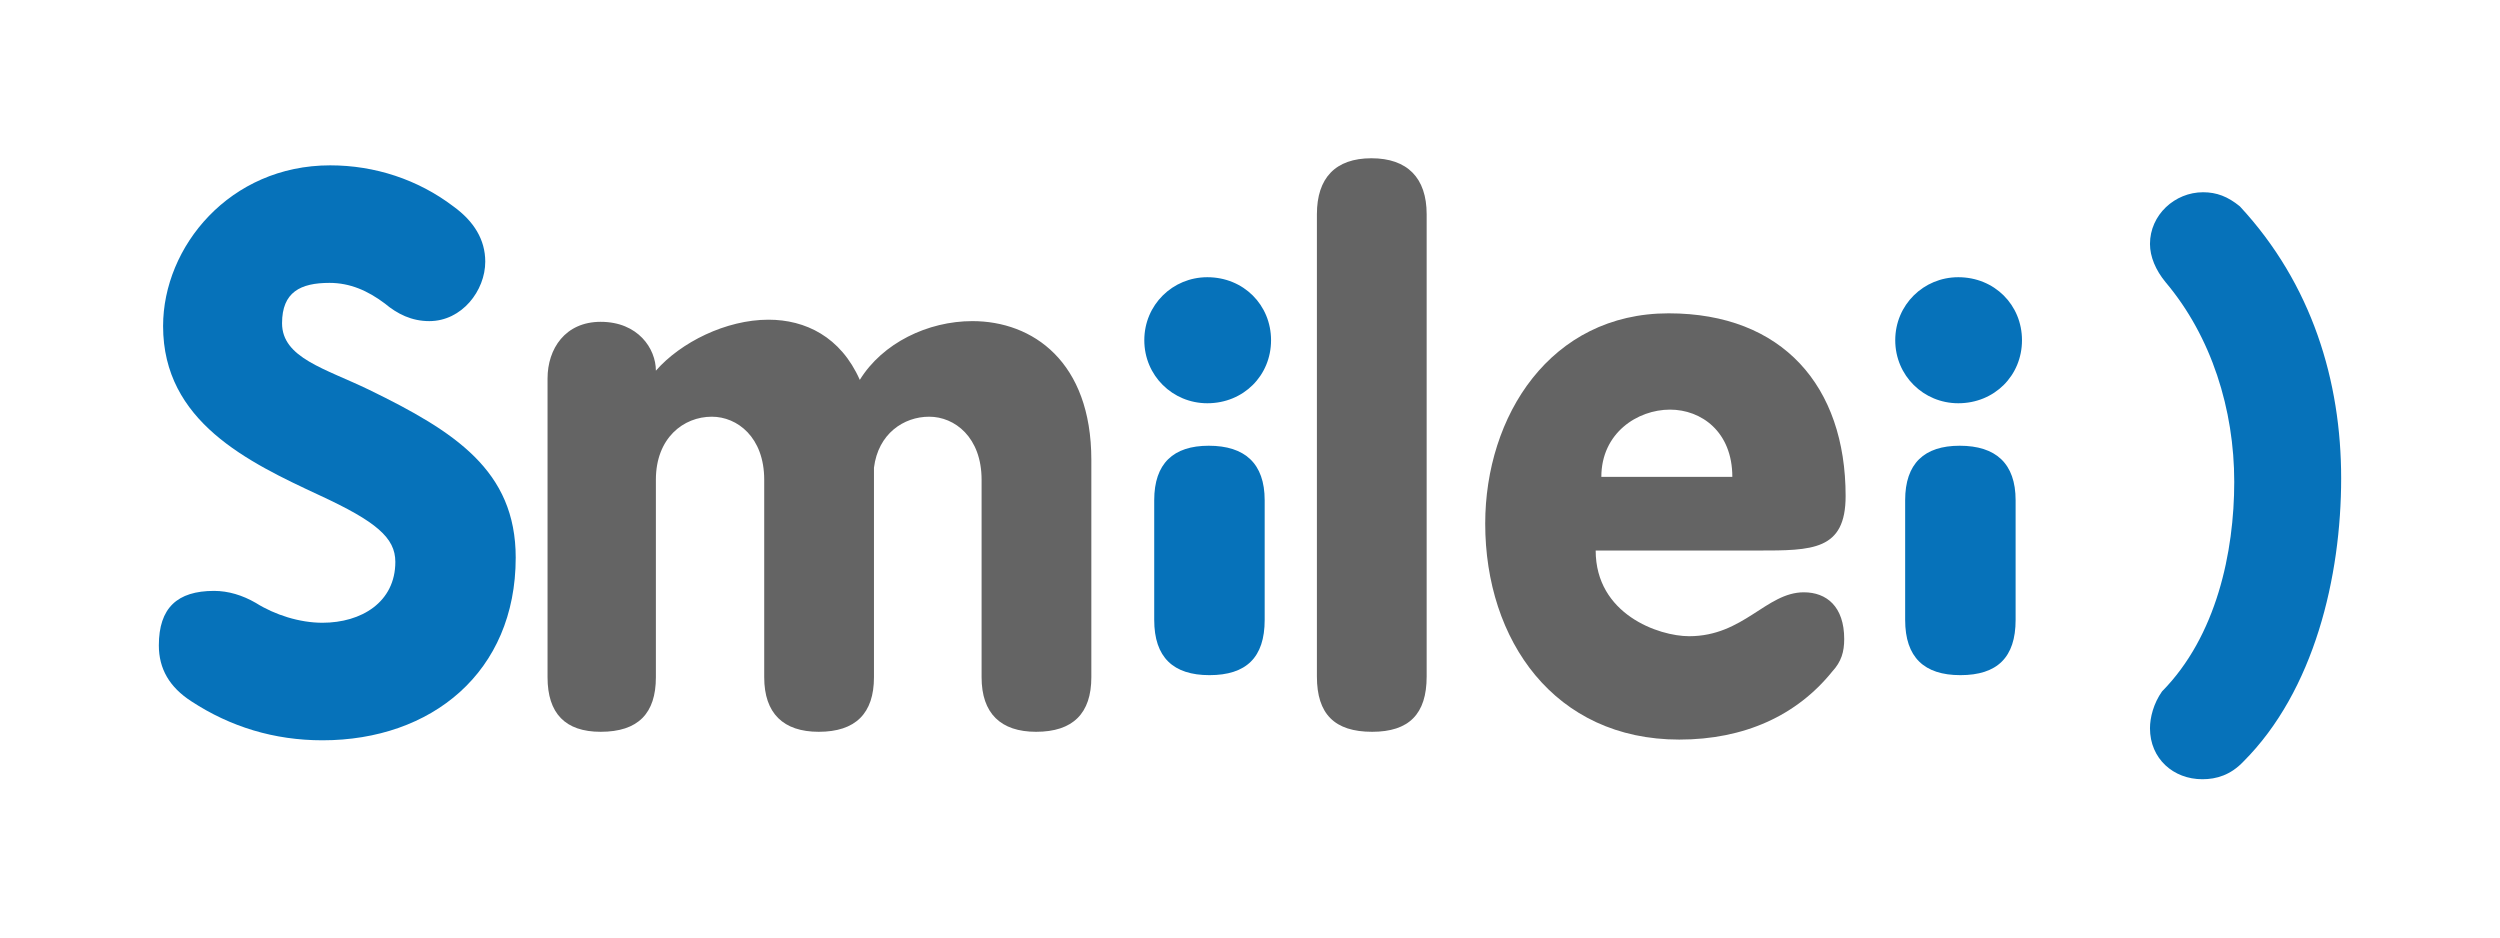
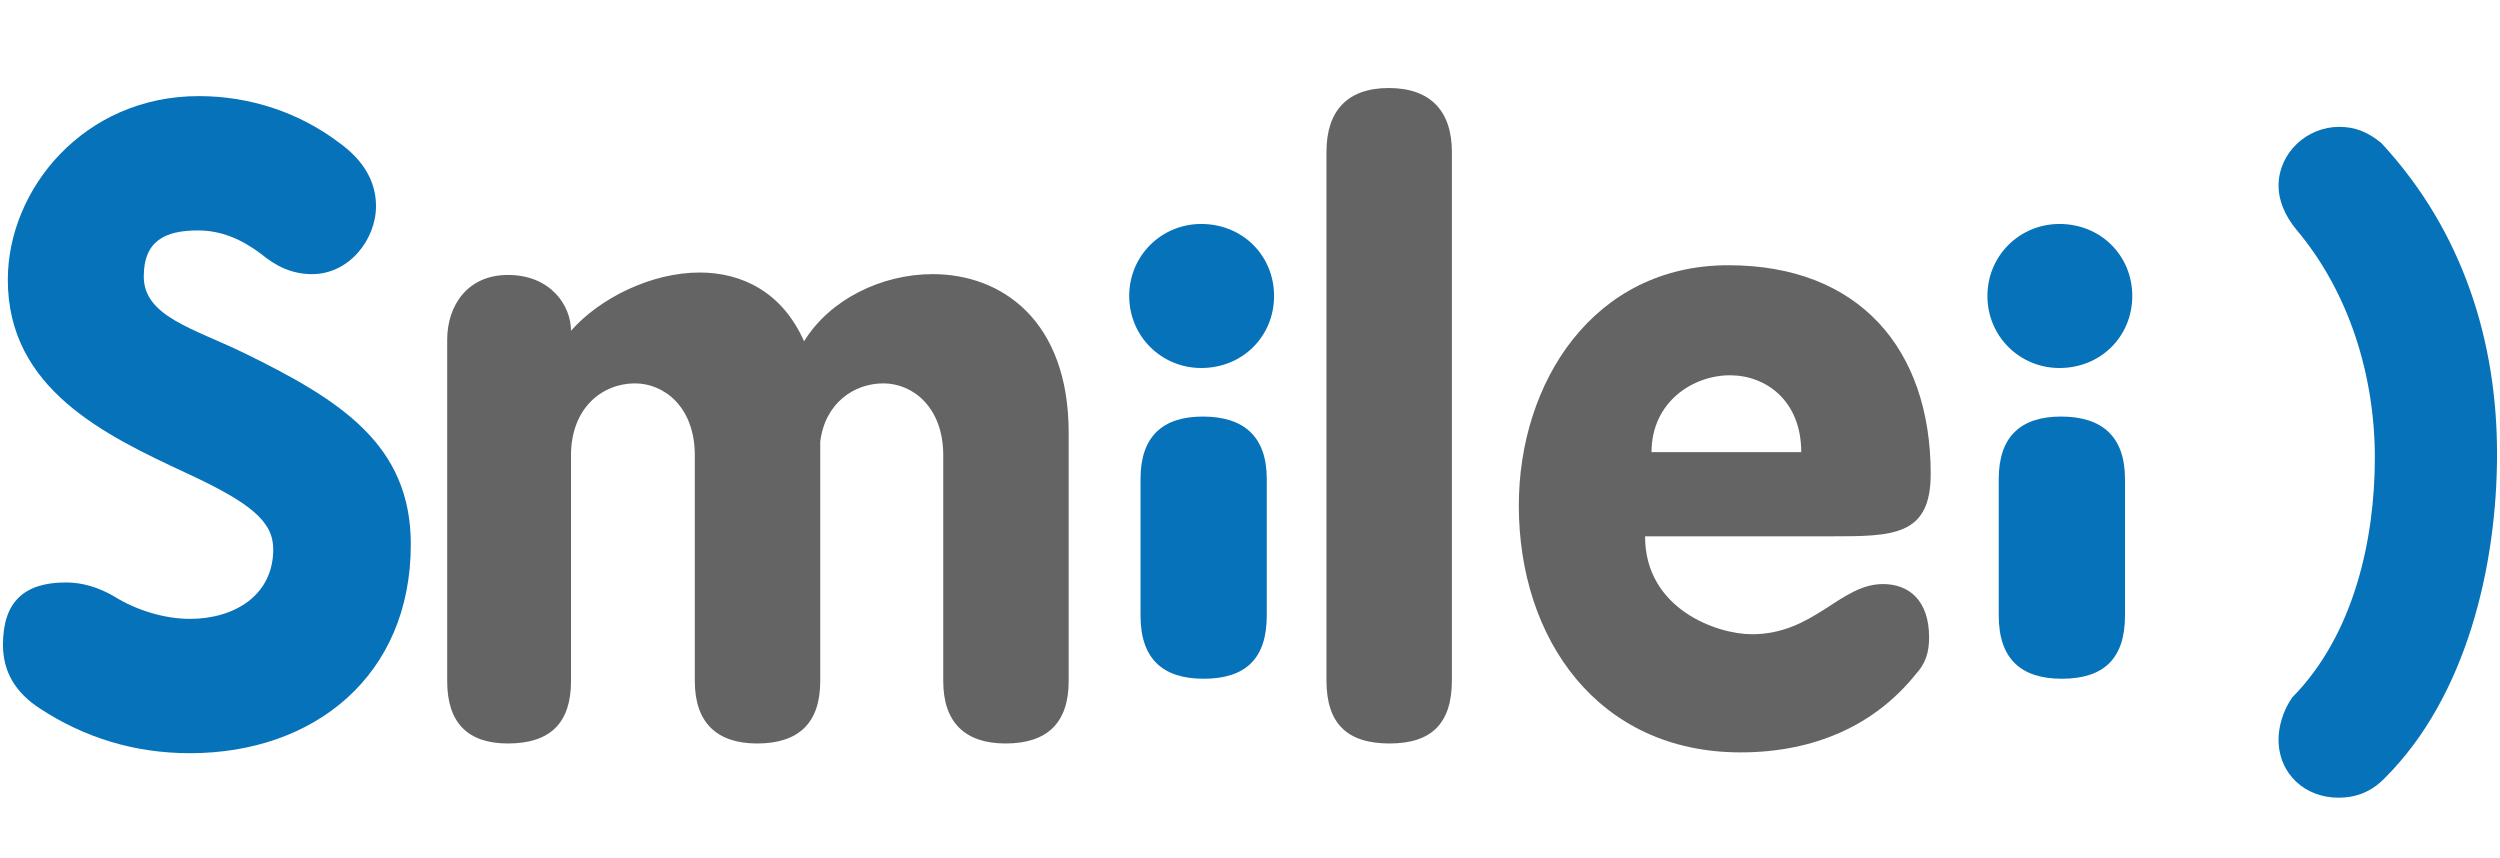
- <svg xmlns="http://www.w3.org/2000/svg" viewBox="0 354 800 300">
-   <rect ry="20.953" y="374.586" x="5.794" height="258.828" width="788.412" style="opacity:0;fill-opacity:0;stroke:none;" />
+ <svg xmlns="http://www.w3.org/2000/svg" viewBox="50 380 700 240">
  <g style="fill-opacity:1;stroke:none;">
    <path id="path4141" style="fill:#0672ba;" d="m 123.108,451.093 c 4.078,3.399 8.61,5.665 14.275,5.665 10.423,0 17.9,-9.743 17.9,-19.033 0,-7.024 -3.625,-12.915 -10.196,-17.673 -11.329,-8.61 -25.151,-13.142 -39.425,-13.142 -32.175,0 -53.473,26.057 -53.473,51.434 0,30.589 27.19,43.504 50.075,54.153 18.127,8.384 24.244,13.595 24.244,21.299 0,12.915 -10.876,19.486 -23.338,19.486 -7.251,0 -15.181,-2.492 -21.299,-6.344 -4.305,-2.492 -8.837,-3.852 -13.368,-3.852 -11.782,0 -17.673,5.438 -17.673,17.447 0,7.477 3.399,13.368 10.423,17.9 12.462,8.157 26.51,12.462 41.918,12.462 34.894,0 61.857,-21.752 61.857,-58.458 0,-27.87 -19.486,-40.332 -46.902,-53.7 -14.048,-6.797 -27.87,-10.196 -27.87,-21.299 0,-9.97 5.891,-12.915 15.181,-12.915 6.571,0 12.235,2.492 17.673,6.571 z" />
    <path id="path4143" style="fill:#646464;" d="m 175.215,570.728 c 0,11.556 5.665,17.447 16.994,17.447 12.009,0 17.673,-5.891 17.673,-17.447 l 0,-63.216 c 0,-13.368 8.837,-20.166 17.9,-20.166 8.157,0 16.767,6.571 16.767,20.166 l 0,63.216 c 0,11.556 6.118,17.447 17.447,17.447 11.782,0 17.673,-5.891 17.673,-17.447 l 0,-67.068 c 1.359,-10.876 9.516,-16.314 17.673,-16.314 8.157,0 16.767,6.571 16.767,20.166 l 0,63.216 c 0,11.556 6.118,17.447 17.447,17.447 11.782,0 17.673,-5.891 17.673,-17.447 l 0,-69.561 c 0,-31.495 -18.806,-44.41 -38.066,-44.41 -14.275,0 -28.776,7.024 -36.026,18.806 -6.118,-13.821 -17.447,-19.259 -29.229,-19.259 -13.595,0 -28.096,7.251 -36.026,16.314 0,-7.024 -5.665,-15.634 -17.673,-15.634 -11.329,0 -16.994,8.61 -16.994,18.127 l 0,95.617 z" />
    <path id="path4145" style="fill:#0672ba;" d="m 369.35,552.375 c 0,12.009 6.118,17.673 17.673,17.673 11.782,0 17.673,-5.665 17.673,-17.673 l 0,-38.292 c 0,-11.782 -6.344,-17.447 -17.9,-17.447 -11.329,0 -17.447,5.665 -17.447,17.447 l 0,38.292 z m -3.172,-89.5 c 0,11.329 9.063,20.166 20.166,20.166 11.556,0 20.392,-8.837 20.392,-20.166 0,-11.329 -8.837,-20.166 -20.392,-20.166 -11.102,0 -20.166,8.837 -20.166,20.166 z" />
    <path id="path4147" style="fill:#646464;" d="m 421.41,570.502 c 0,12.009 5.665,17.673 17.673,17.673 11.782,0 17.447,-5.665 17.447,-17.673 l 0,-147.958 c 0,-11.556 -6.118,-17.9 -17.673,-17.9 -11.556,0 -17.447,6.344 -17.447,17.9 l 0,147.958 z" />
    <path id="path4149" style="fill:#646464;" d="m 533.954,454.265 c -37.839,0 -58.685,32.854 -58.685,67.295 0,37.386 22.205,69.107 62.083,69.107 20.846,0 37.613,-7.704 48.942,-21.752 2.946,-3.172 3.852,-6.344 3.852,-10.423 0,-10.423 -5.665,-14.954 -12.915,-14.954 -12.009,0 -19.259,14.048 -36.706,14.048 -9.743,0 -29.909,-7.024 -29.909,-27.416 l 51.887,0 c 17.447,0 28.096,0 28.096,-17.447 0,-35.12 -20.166,-58.458 -56.645,-58.458 z m -21.525,52.34 c 0,-14.048 11.556,-21.525 21.978,-21.525 9.97,0 19.939,7.024 19.939,21.525 l -41.918,0 z" />
    <path id="path4151" style="fill:#0672ba;" d="m 609.65,552.375 c 0,12.009 6.118,17.673 17.673,17.673 11.782,0 17.673,-5.665 17.673,-17.673 l 0,-38.292 c 0,-11.782 -6.344,-17.447 -17.9,-17.447 -11.329,0 -17.447,5.665 -17.447,17.447 l 0,38.292 z m -3.172,-89.5 c 0,11.329 9.063,20.166 20.166,20.166 11.556,0 20.392,-8.837 20.392,-20.166 0,-11.329 -8.837,-20.166 -20.392,-20.166 -11.102,0 -20.166,8.837 -20.166,20.166 z" />
    <path id="path4153" style="fill:#0672ba;" d="m 716.77,420.051 c -3.852,-3.172 -7.477,-4.532 -11.782,-4.532 -9.063,0 -16.994,7.251 -16.994,16.54 0,4.078 1.813,8.384 4.985,12.235 14.728,17.447 21.978,40.785 21.978,63.896 0,22.432 -5.665,49.395 -23.111,67.068 -2.719,3.852 -3.852,8.384 -3.852,11.782 0,9.743 7.477,16.314 16.767,16.314 4.532,0 9.063,-1.359 13.142,-5.665 22.658,-22.658 31.268,-59.138 31.268,-90.633 0,-31.042 -9.29,-62.083 -32.401,-87.007 z" />
  </g>
</svg>
